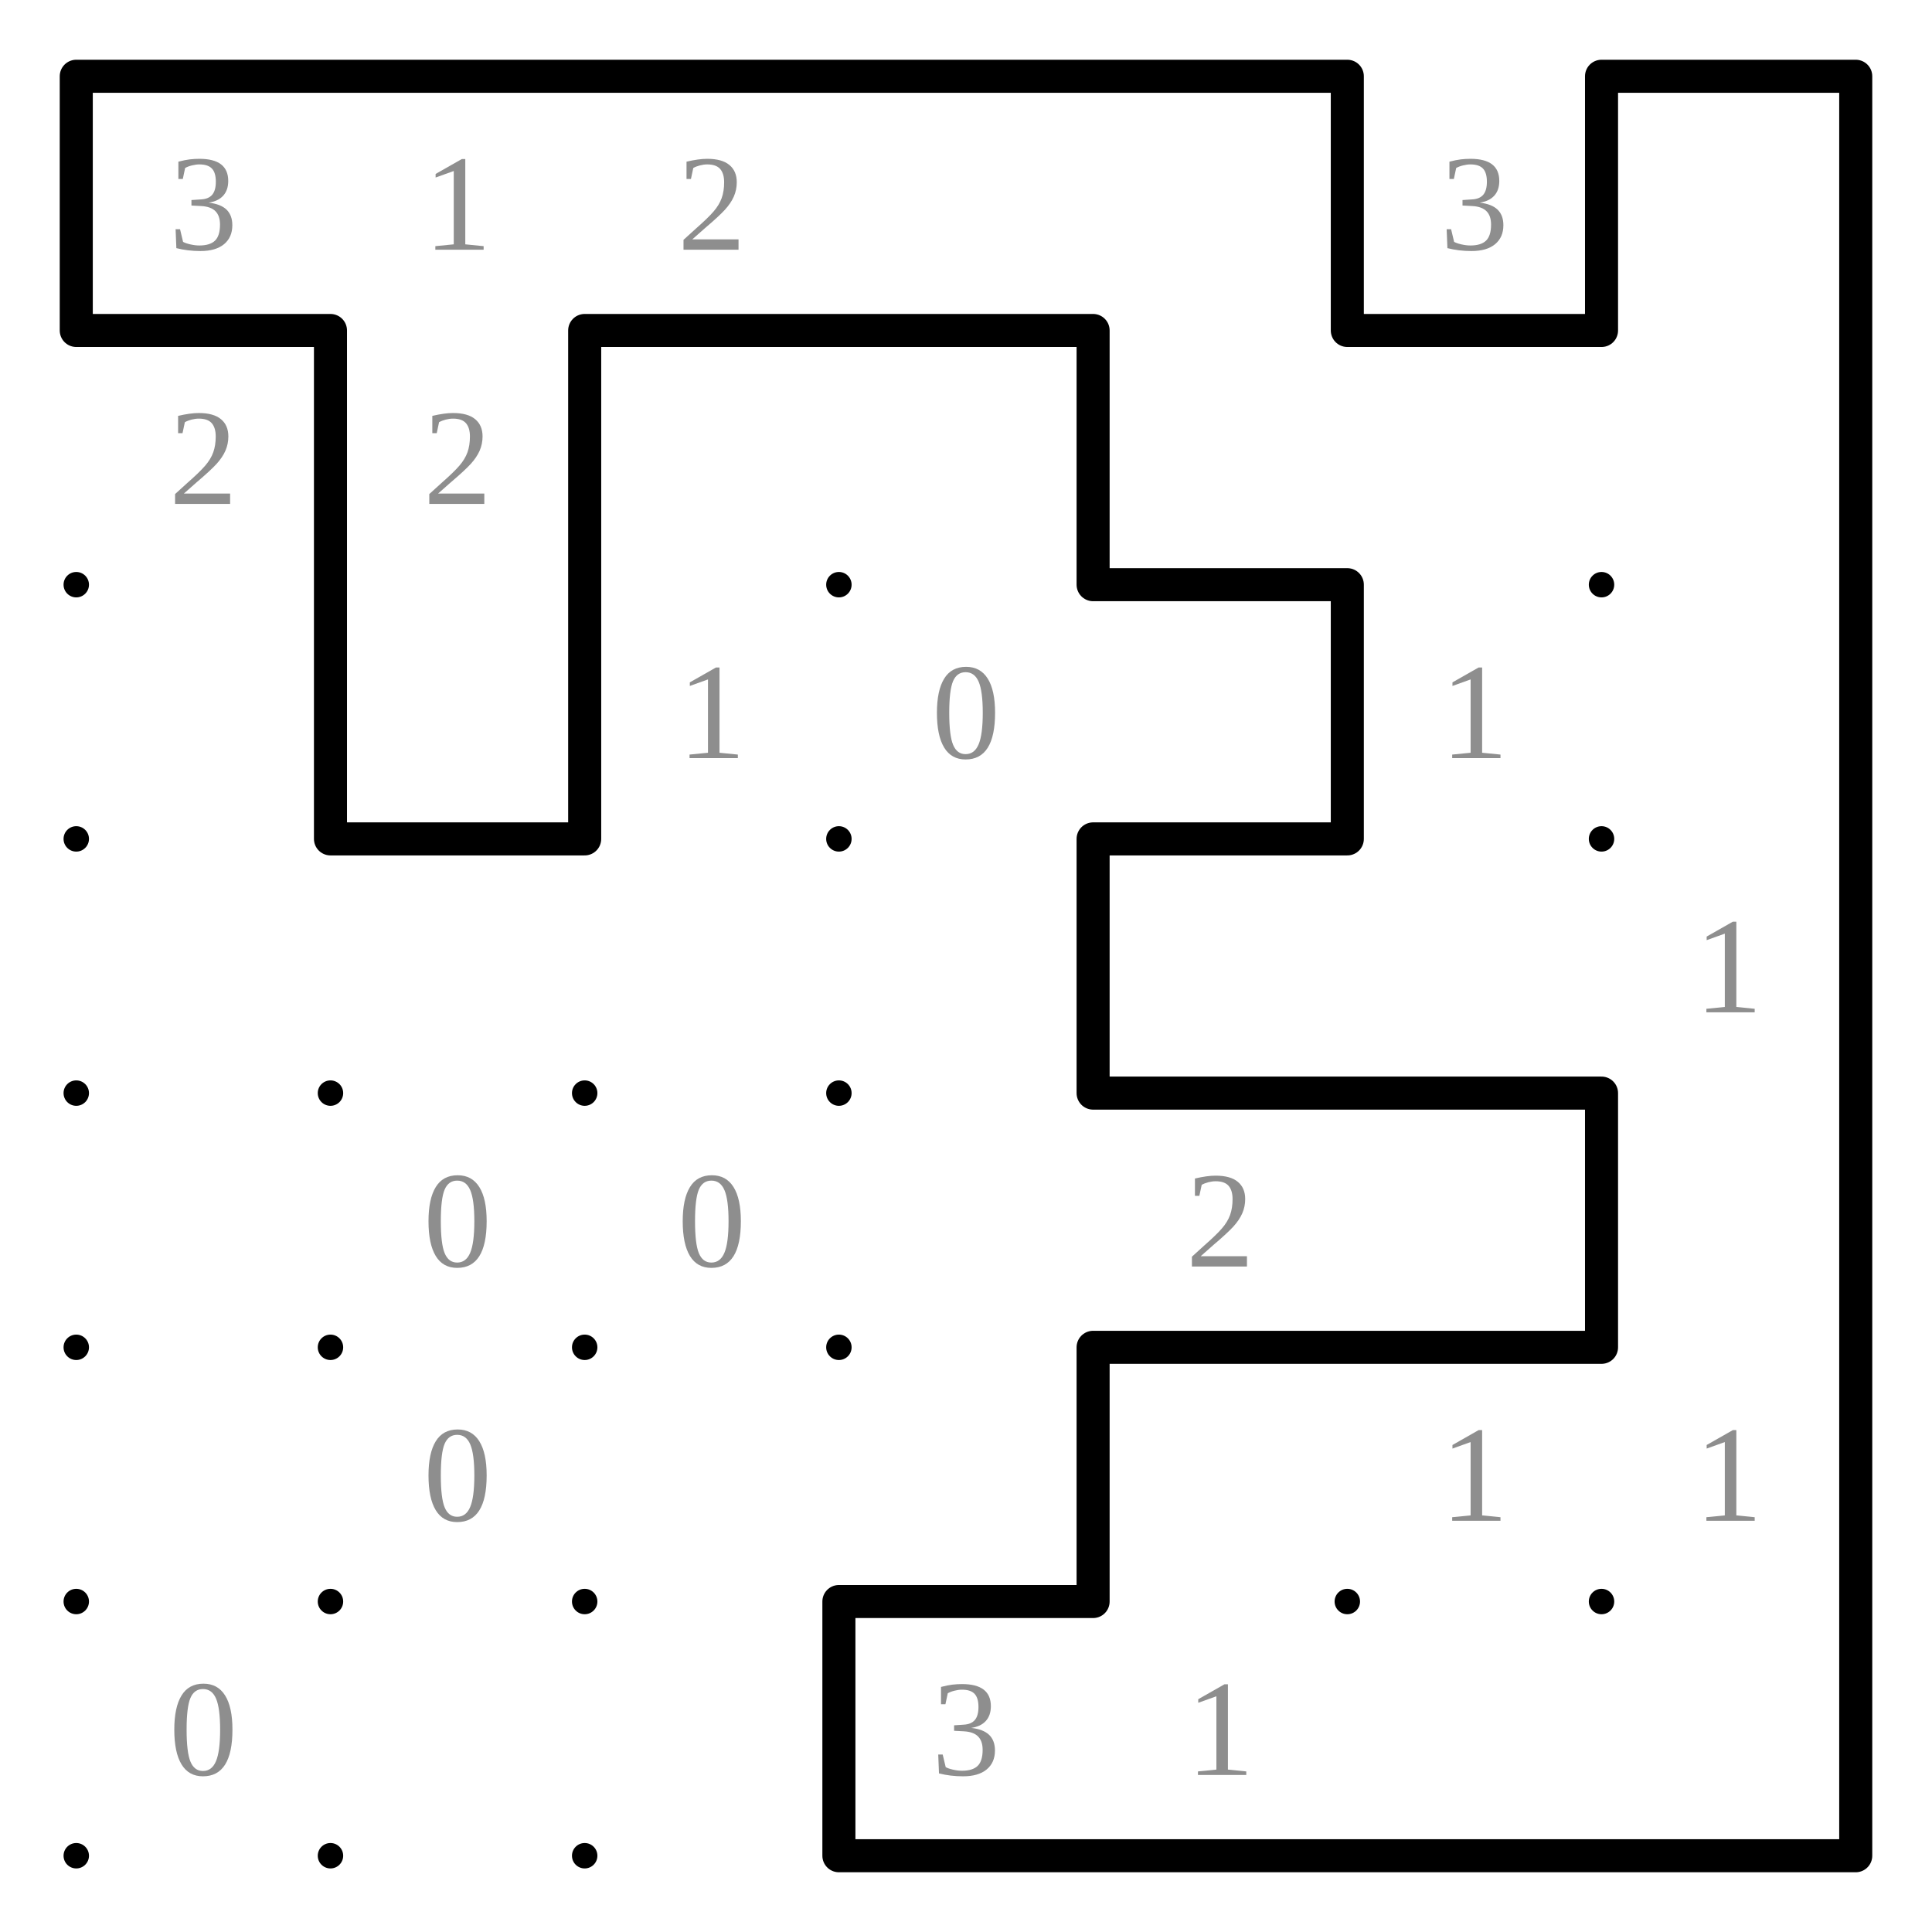
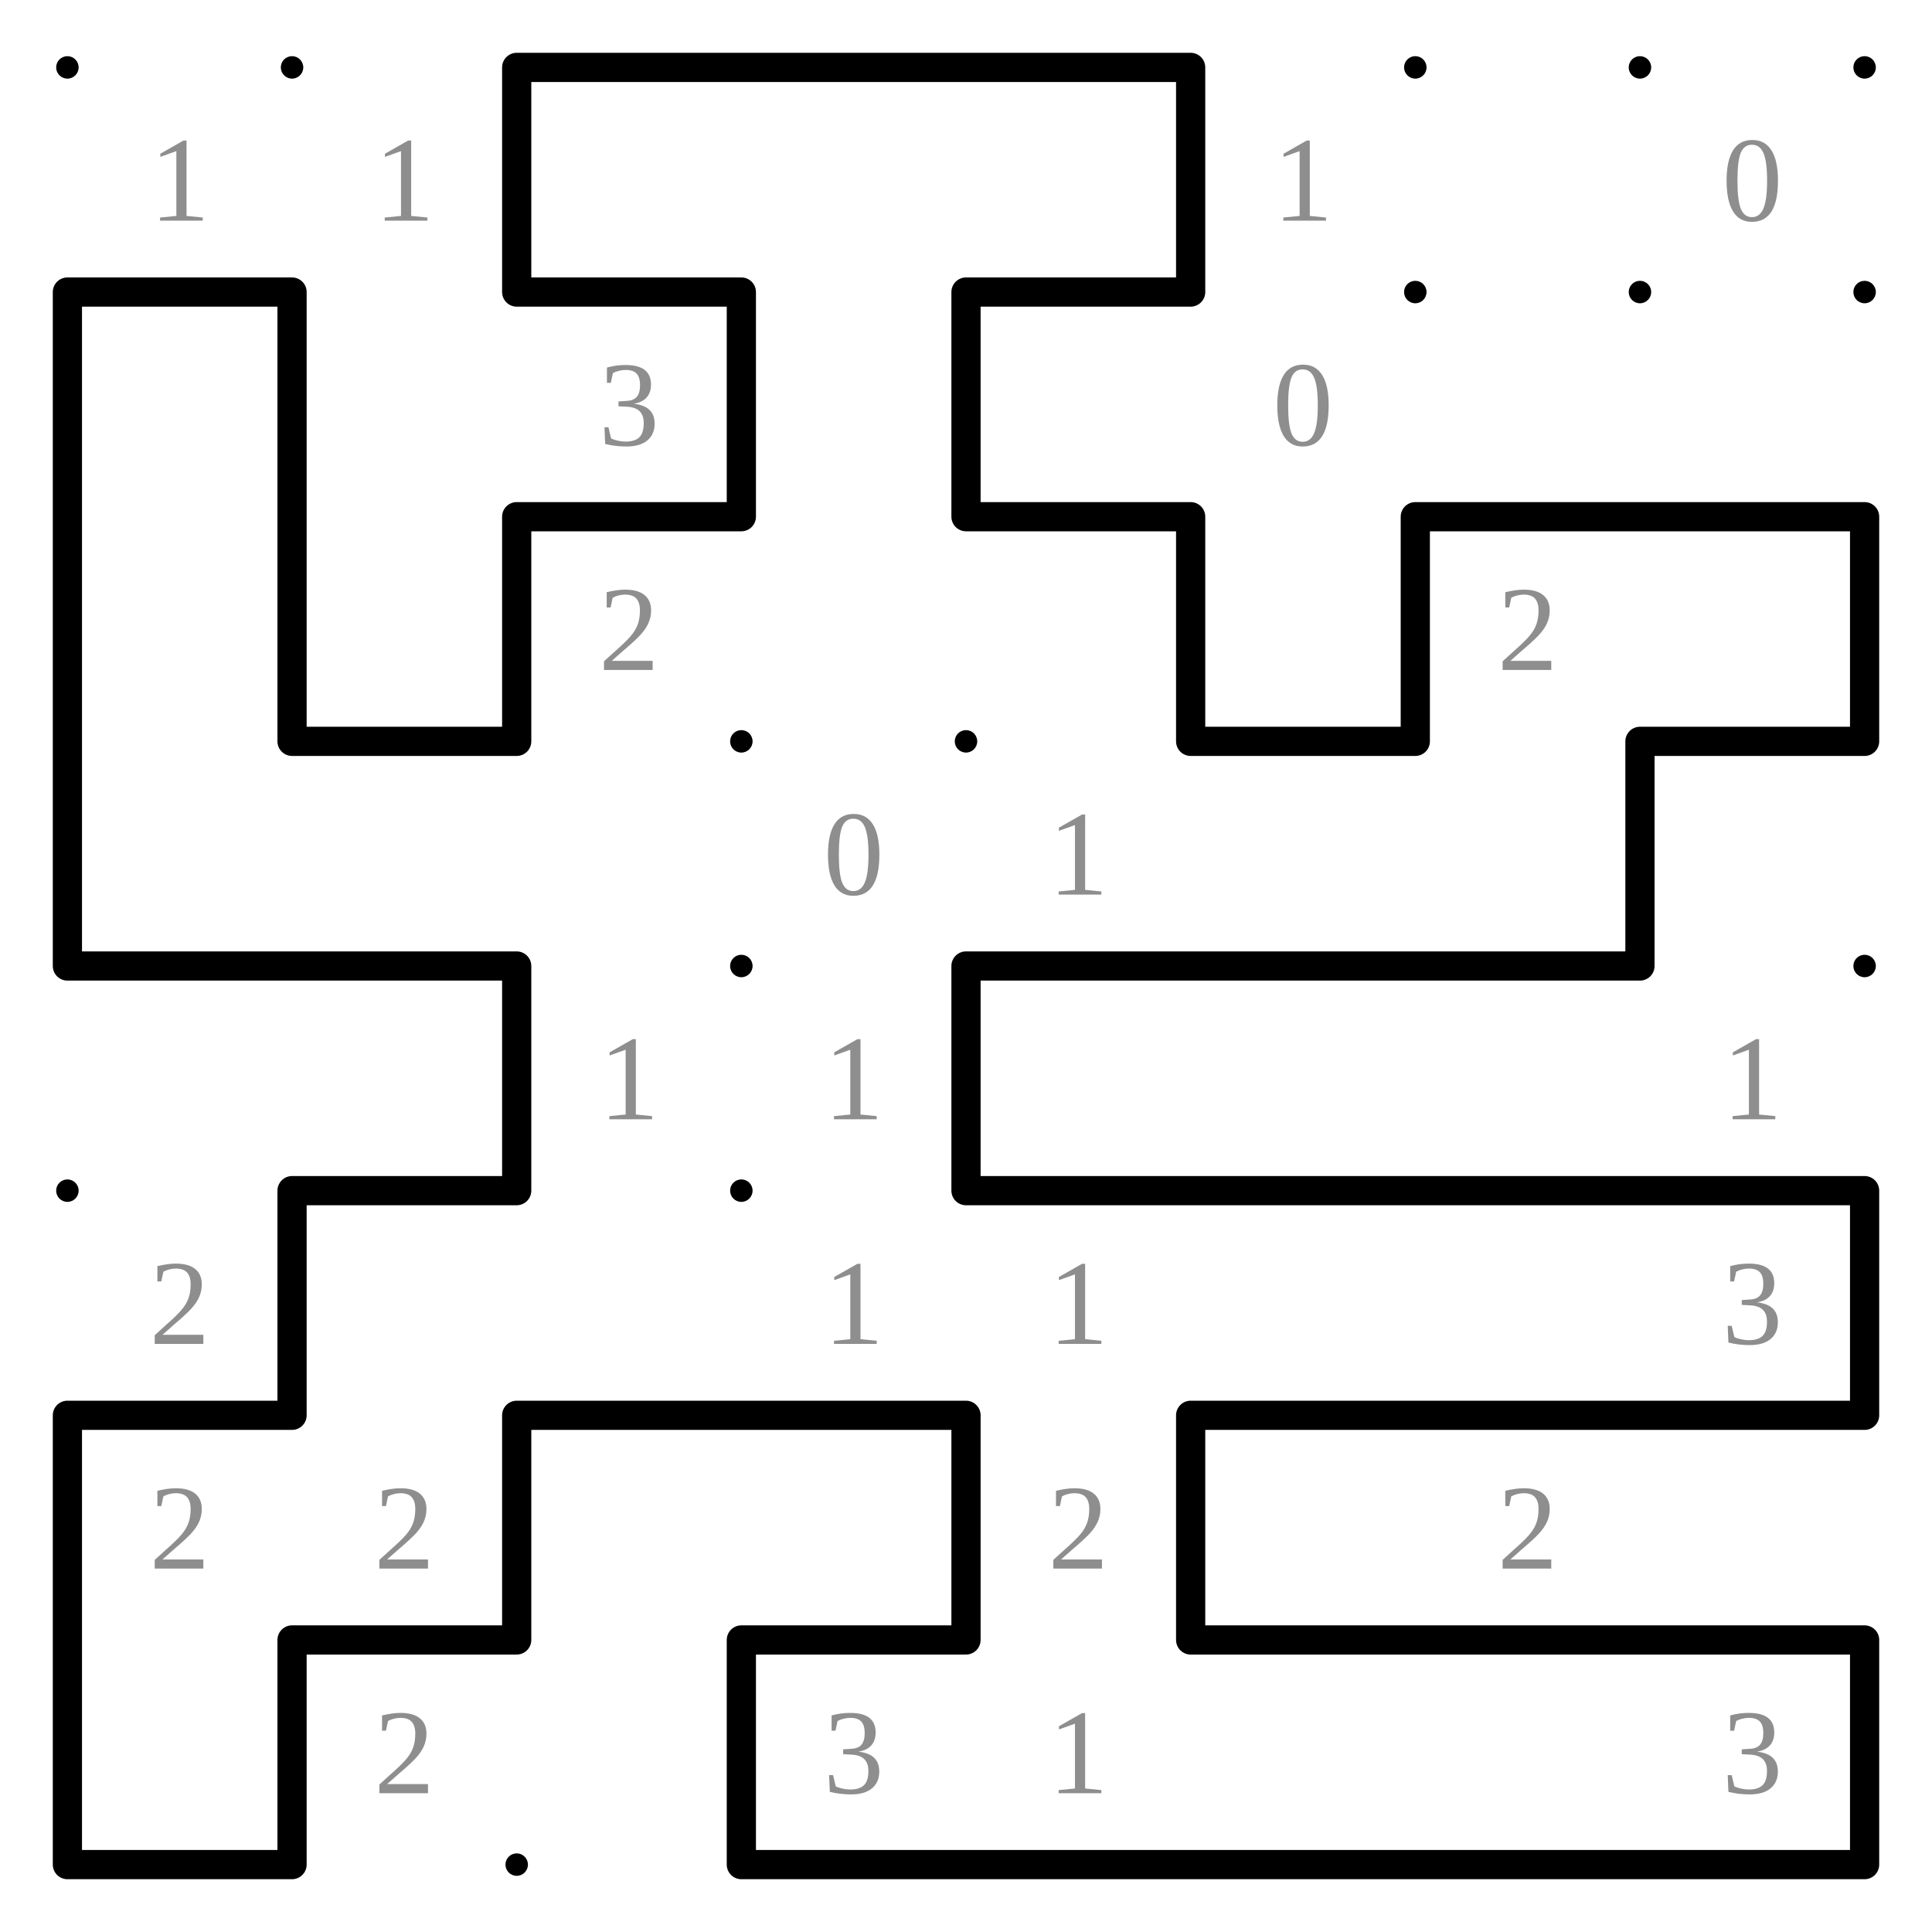
- <svg xmlns="http://www.w3.org/2000/svg" class="p" viewBox="0 0 760 760" preserveAspectRatio="xMidYMid meet" shape-rendering="geometricPrecision">
+ <svg xmlns="http://www.w3.org/2000/svg" class="p" viewBox="0 0 860 860" preserveAspectRatio="xMidYMid meet" shape-rendering="geometricPrecision">
  <g fill="#000">
    <circle cx="30" cy="30" r="5" />
    <circle cx="130" cy="30" r="5" />
    <circle cx="230" cy="30" r="5" />
    <circle cx="330" cy="30" r="5" />
    <circle cx="430" cy="30" r="5" />
    <circle cx="530" cy="30" r="5" />
    <circle cx="630" cy="30" r="5" />
    <circle cx="730" cy="30" r="5" />
+     <circle cx="830" cy="30" r="5" />
    <circle cx="30" cy="130" r="5" />
    <circle cx="130" cy="130" r="5" />
    <circle cx="230" cy="130" r="5" />
    <circle cx="330" cy="130" r="5" />
    <circle cx="430" cy="130" r="5" />
    <circle cx="530" cy="130" r="5" />
    <circle cx="630" cy="130" r="5" />
    <circle cx="730" cy="130" r="5" />
+     <circle cx="830" cy="130" r="5" />
    <circle cx="30" cy="230" r="5" />
    <circle cx="130" cy="230" r="5" />
    <circle cx="230" cy="230" r="5" />
    <circle cx="330" cy="230" r="5" />
    <circle cx="430" cy="230" r="5" />
    <circle cx="530" cy="230" r="5" />
    <circle cx="630" cy="230" r="5" />
    <circle cx="730" cy="230" r="5" />
+     <circle cx="830" cy="230" r="5" />
    <circle cx="30" cy="330" r="5" />
    <circle cx="130" cy="330" r="5" />
    <circle cx="230" cy="330" r="5" />
    <circle cx="330" cy="330" r="5" />
    <circle cx="430" cy="330" r="5" />
    <circle cx="530" cy="330" r="5" />
    <circle cx="630" cy="330" r="5" />
    <circle cx="730" cy="330" r="5" />
+     <circle cx="830" cy="330" r="5" />
    <circle cx="30" cy="430" r="5" />
    <circle cx="130" cy="430" r="5" />
    <circle cx="230" cy="430" r="5" />
    <circle cx="330" cy="430" r="5" />
    <circle cx="430" cy="430" r="5" />
    <circle cx="530" cy="430" r="5" />
    <circle cx="630" cy="430" r="5" />
    <circle cx="730" cy="430" r="5" />
+     <circle cx="830" cy="430" r="5" />
    <circle cx="30" cy="530" r="5" />
    <circle cx="130" cy="530" r="5" />
    <circle cx="230" cy="530" r="5" />
    <circle cx="330" cy="530" r="5" />
    <circle cx="430" cy="530" r="5" />
    <circle cx="530" cy="530" r="5" />
    <circle cx="630" cy="530" r="5" />
    <circle cx="730" cy="530" r="5" />
+     <circle cx="830" cy="530" r="5" />
    <circle cx="30" cy="630" r="5" />
    <circle cx="130" cy="630" r="5" />
    <circle cx="230" cy="630" r="5" />
    <circle cx="330" cy="630" r="5" />
    <circle cx="430" cy="630" r="5" />
    <circle cx="530" cy="630" r="5" />
    <circle cx="630" cy="630" r="5" />
    <circle cx="730" cy="630" r="5" />
+     <circle cx="830" cy="630" r="5" />
    <circle cx="30" cy="730" r="5" />
    <circle cx="130" cy="730" r="5" />
    <circle cx="230" cy="730" r="5" />
    <circle cx="330" cy="730" r="5" />
    <circle cx="430" cy="730" r="5" />
    <circle cx="530" cy="730" r="5" />
    <circle cx="630" cy="730" r="5" />
    <circle cx="730" cy="730" r="5" />
+     <circle cx="830" cy="730" r="5" />
+     <circle cx="30" cy="830" r="5" />
+     <circle cx="130" cy="830" r="5" />
+     <circle cx="230" cy="830" r="5" />
+     <circle cx="330" cy="830" r="5" />
+     <circle cx="430" cy="830" r="5" />
+     <circle cx="530" cy="830" r="5" />
+     <circle cx="630" cy="830" r="5" />
+     <circle cx="730" cy="830" r="5" />
+     <circle cx="830" cy="830" r="5" />
  </g>
  <g fill="#8e8e8e" font-size="54" text-anchor="middle" dominant-baseline="central">
-     <text x="80" y="80">3</text>
+     <text x="80" y="80">1</text>
    <text x="180" y="80">1</text>
-     <text x="280" y="80">2</text>
-     <text x="580" y="80">3</text>
-     <text x="80" y="180">2</text>
-     <text x="180" y="180">2</text>
-     <text x="280" y="280">1</text>
-     <text x="380" y="280">0</text>
-     <text x="580" y="280">1</text>
-     <text x="680" y="380">1</text>
-     <text x="180" y="480">0</text>
-     <text x="280" y="480">0</text>
-     <text x="480" y="480">2</text>
-     <text x="180" y="580">0</text>
-     <text x="580" y="580">1</text>
-     <text x="680" y="580">1</text>
-     <text x="80" y="680">0</text>
-     <text x="380" y="680">3</text>
-     <text x="480" y="680">1</text>
+     <text x="580" y="80">1</text>
+     <text x="780" y="80">0</text>
+     <text x="280" y="180">3</text>
+     <text x="580" y="180">0</text>
+     <text x="280" y="280">2</text>
+     <text x="680" y="280">2</text>
+     <text x="380" y="380">0</text>
+     <text x="480" y="380">1</text>
+     <text x="280" y="480">1</text>
+     <text x="380" y="480">1</text>
+     <text x="780" y="480">1</text>
+     <text x="80" y="580">2</text>
+     <text x="380" y="580">1</text>
+     <text x="480" y="580">1</text>
+     <text x="780" y="580">3</text>
+     <text x="80" y="680">2</text>
+     <text x="180" y="680">2</text>
+     <text x="480" y="680">2</text>
+     <text x="680" y="680">2</text>
+     <text x="180" y="780">2</text>
+     <text x="380" y="780">3</text>
+     <text x="480" y="780">1</text>
+     <text x="780" y="780">3</text>
  </g>
-   <path d="M30 30H130M130 30H230M230 30H330M330 30H430M430 30H530M630 30H730M30 130H130M230 130H330M330 130H430M530 130H630M430 230H530M130 330H230M430 330H530M430 430H530M530 430H630M430 530H530M530 530H630M330 630H430M330 730H430M430 730H530M530 730H630M630 730H730M30 30V130M530 30V130M630 30V130M730 30V130M130 130V230M230 130V230M430 130V230M730 130V230M130 230V330M230 230V330M530 230V330M730 230V330M430 330V430M730 330V430M630 430V530M730 430V530M430 530V630M730 530V630M330 630V730M730 630V730" fill="none" stroke="#000" stroke-width="13" stroke-linecap="round" />
+   <path d="M230 30H330M330 30H430M430 30H530M30 130H130M230 130H330M430 130H530M230 230H330M430 230H530M630 230H730M730 230H830M130 330H230M530 330H630M730 330H830M30 430H130M130 430H230M430 430H530M530 430H630M630 430H730M130 530H230M430 530H530M530 530H630M630 530H730M730 530H830M30 630H130M230 630H330M330 630H430M530 630H630M630 630H730M730 630H830M130 730H230M330 730H430M530 730H630M630 730H730M730 730H830M30 830H130M330 830H430M430 830H530M530 830H630M630 830H730M730 830H830M230 30V130M530 30V130M30 130V230M130 130V230M330 130V230M430 130V230M30 230V330M130 230V330M230 230V330M530 230V330M630 230V330M830 230V330M30 330V430M730 330V430M230 430V530M430 430V530M130 530V630M830 530V630M30 630V730M230 630V730M430 630V730M530 630V730M30 730V830M130 730V830M330 730V830M830 730V830" fill="none" stroke="#000" stroke-width="13" stroke-linecap="round" />
</svg>
